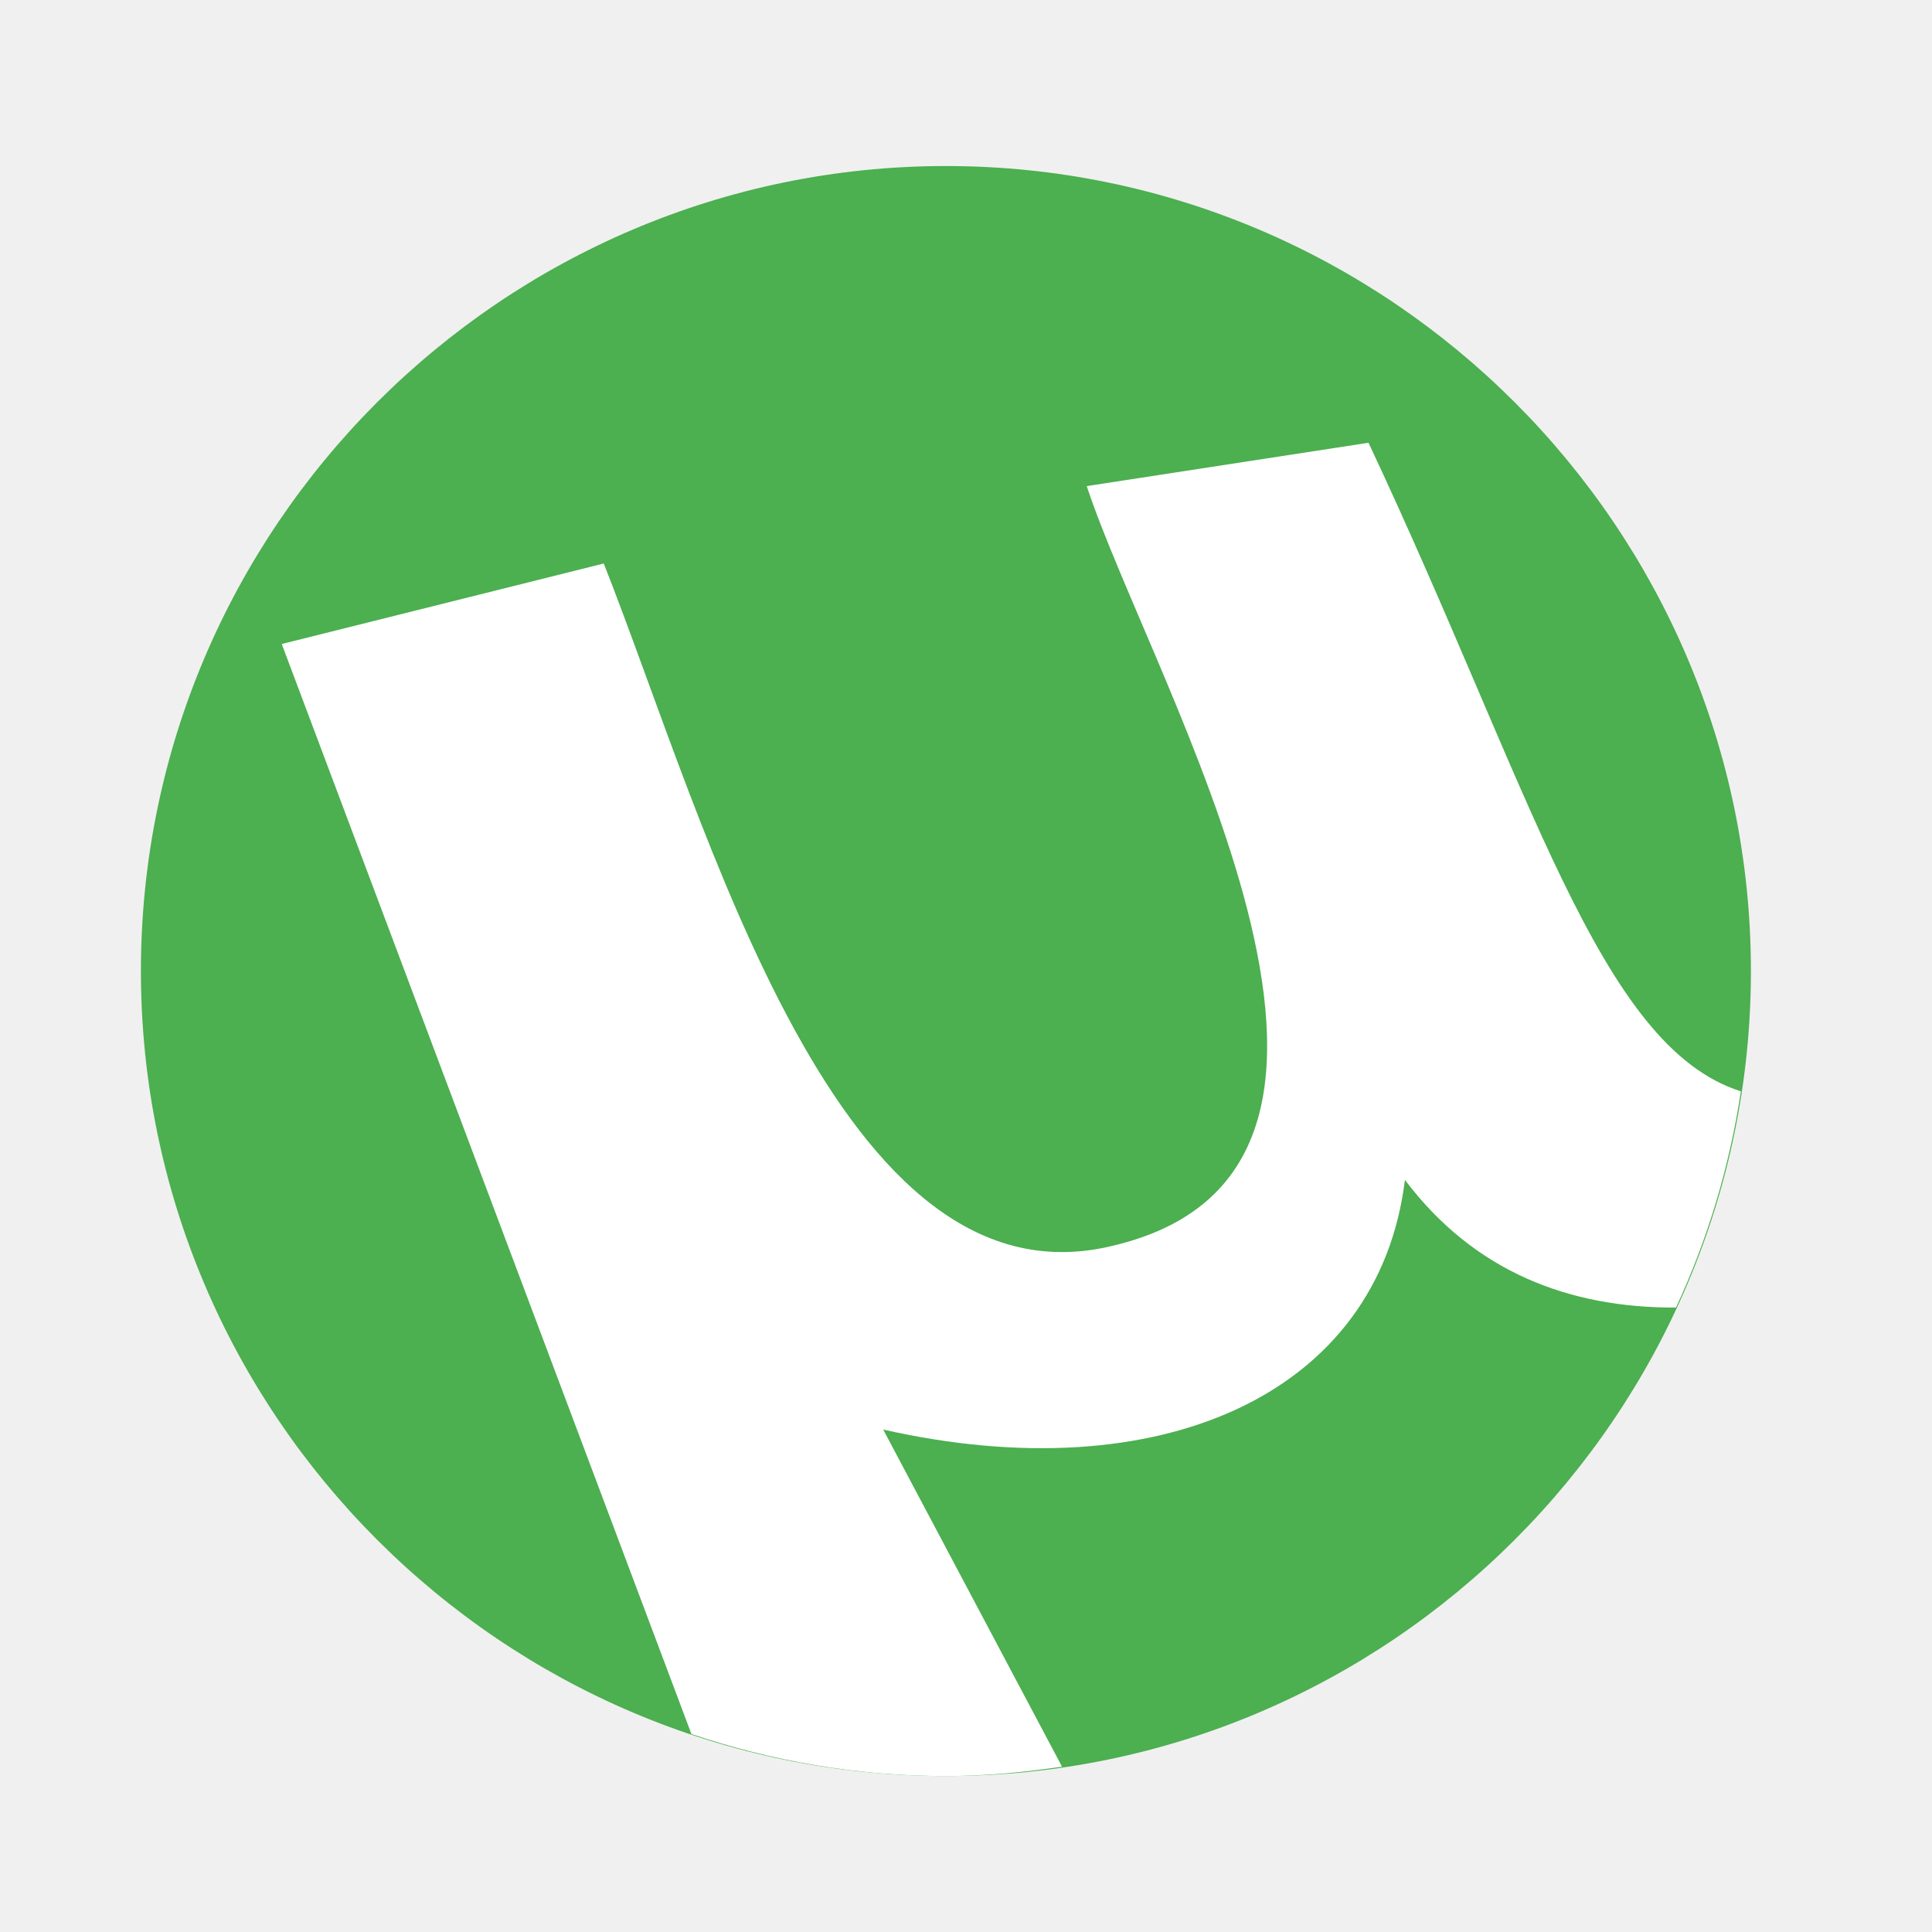
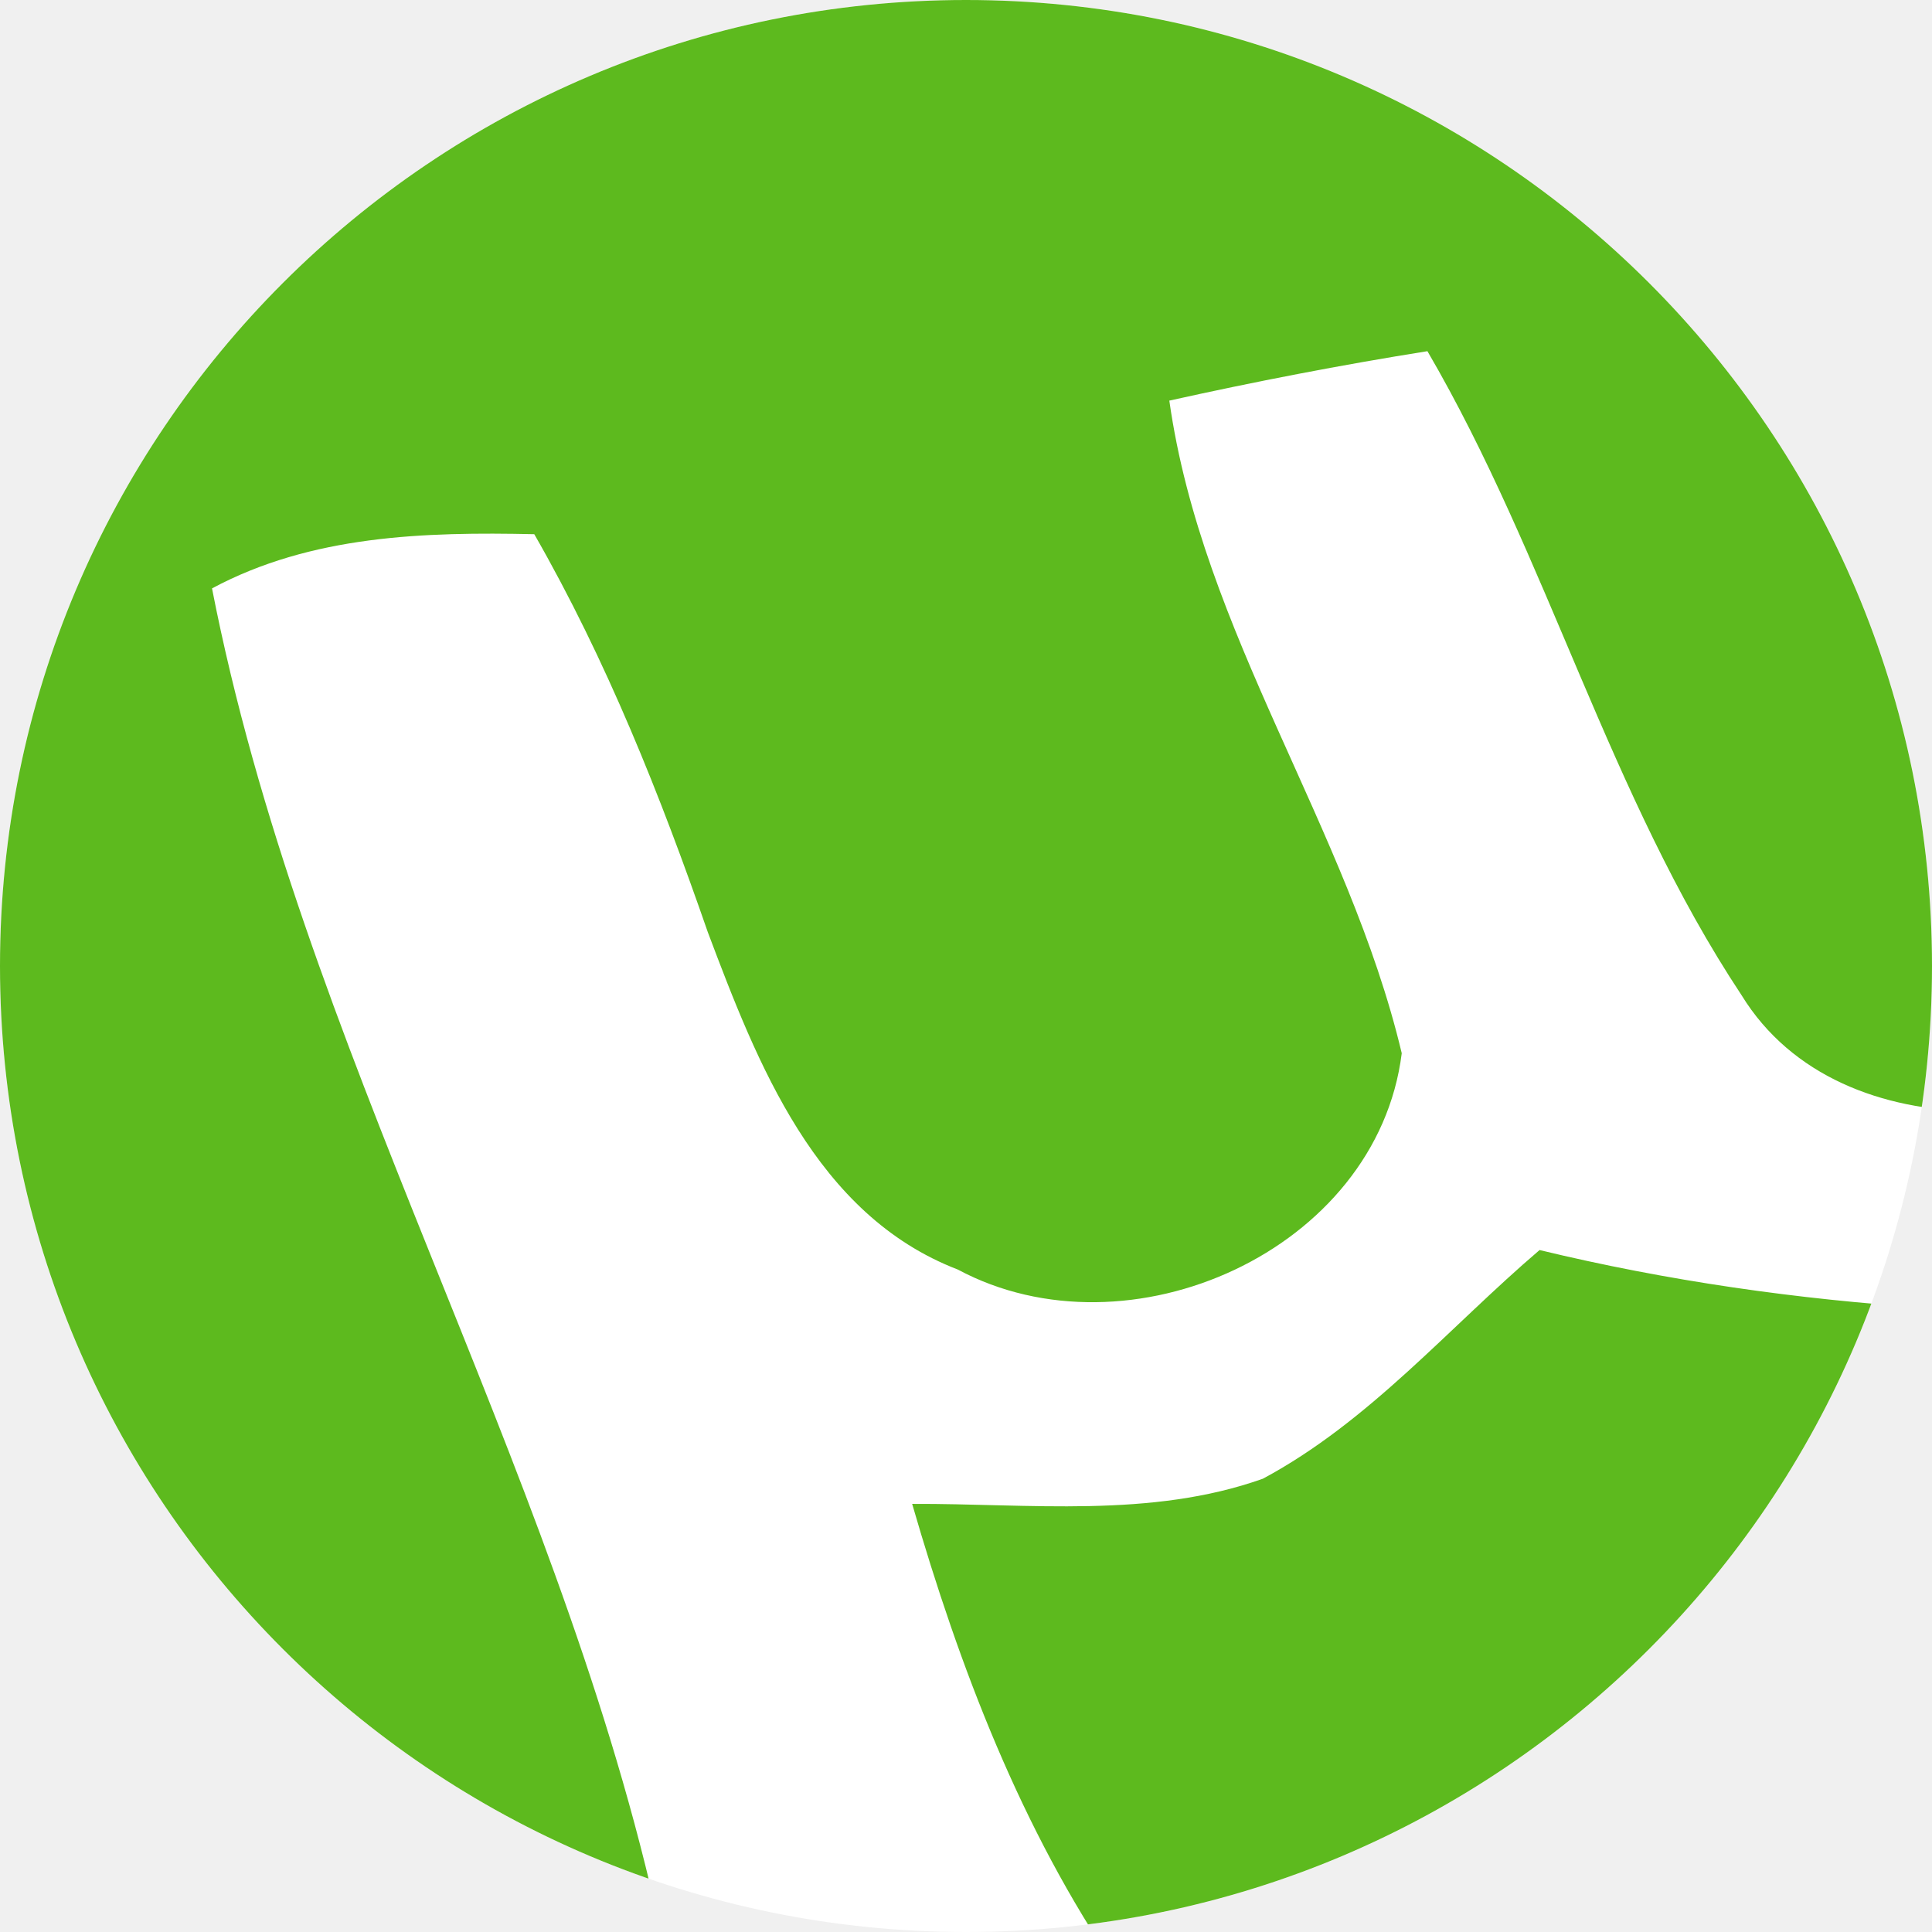
- <svg xmlns="http://www.w3.org/2000/svg" x="0px" y="0px" width="100" height="100" viewBox="0 0 48 48">
-   <path fill="#4caf50" fill-rule="evenodd" d="M23.501,44.125c11.016,0,20-8.984,20-20 c0-11.015-8.984-20-20-20c-11.016,0-20,8.985-20,20C3.501,35.141,12.485,44.125,23.501,44.125z" clip-rule="evenodd" />
-   <path fill="#fff" fill-rule="evenodd" d="M43.252,27.114C39.718,25.992,38.055,19.625,34,11l-7,1.077 c1.615,4.905,8.781,16.872,0.728,18.853C20.825,32.722,17.573,20.519,15,14l-8,2l10.178,27.081c1.991,0.67,4.112,1.044,6.323,1.044 c0.982,0,1.941-0.094,2.885-0.232l-4.443-8.376c6.868,1.552,12.308-0.869,12.962-6.203c1.727,2.29,4.089,3.183,6.734,3.172 C42.419,30.807,42.965,29.006,43.252,27.114z" clip-rule="evenodd" />
+ <svg xmlns="http://www.w3.org/2000/svg" width="100" height="100" viewBox="0 0 100 100" fill="none">
+   <g clip-path="url(#clip0_518_1457)">
+     <rect width="100" height="100" rx="50" fill="white" />
+     <g clip-path="url(#clip1_518_1457)">
+       <path d="M65.37 76.536C70.881 73.584 74.989 68.713 79.688 64.702C86.306 66.301 93.047 67.26 99.838 67.703C92.31 84.999 76.539 98.408 57.866 102C52.847 94.669 49.673 86.328 47.213 77.841C53.265 77.816 59.564 78.603 65.37 76.537V76.536ZM-1.919 47.087C-0.812 19.53 25.267 -4.679 52.97 -2.908C82.443 -1.776 107.883 28.044 102.2 57.518C97.452 57.469 92.729 55.722 90.145 51.515C83.281 41.157 80.132 28.881 73.883 18.177C69.404 18.891 64.952 19.753 60.524 20.736C62.221 32.767 69.774 42.829 72.554 54.516C71.275 64.727 58.432 70.459 49.575 65.711C42.219 62.881 39.193 55.033 36.634 48.243C34.174 41.157 31.394 34.17 27.654 27.65C21.971 27.527 16.116 27.699 10.974 30.455C15.599 54.148 28.564 75.257 33.928 98.753C12.523 91.913 -3.272 69.672 -1.918 47.087H-1.919Z" fill="#5DBA1E" />
+     </g>
+   </g>
+   <defs>
+     <clipPath id="clip0_518_1457">
+       <rect width="100" height="100" rx="50" fill="white" />
+     </clipPath>
+     <clipPath id="clip1_518_1457">
+       <rect width="105" height="105" fill="white" transform="translate(-2 -3)" />
+     </clipPath>
+   </defs>
</svg>
